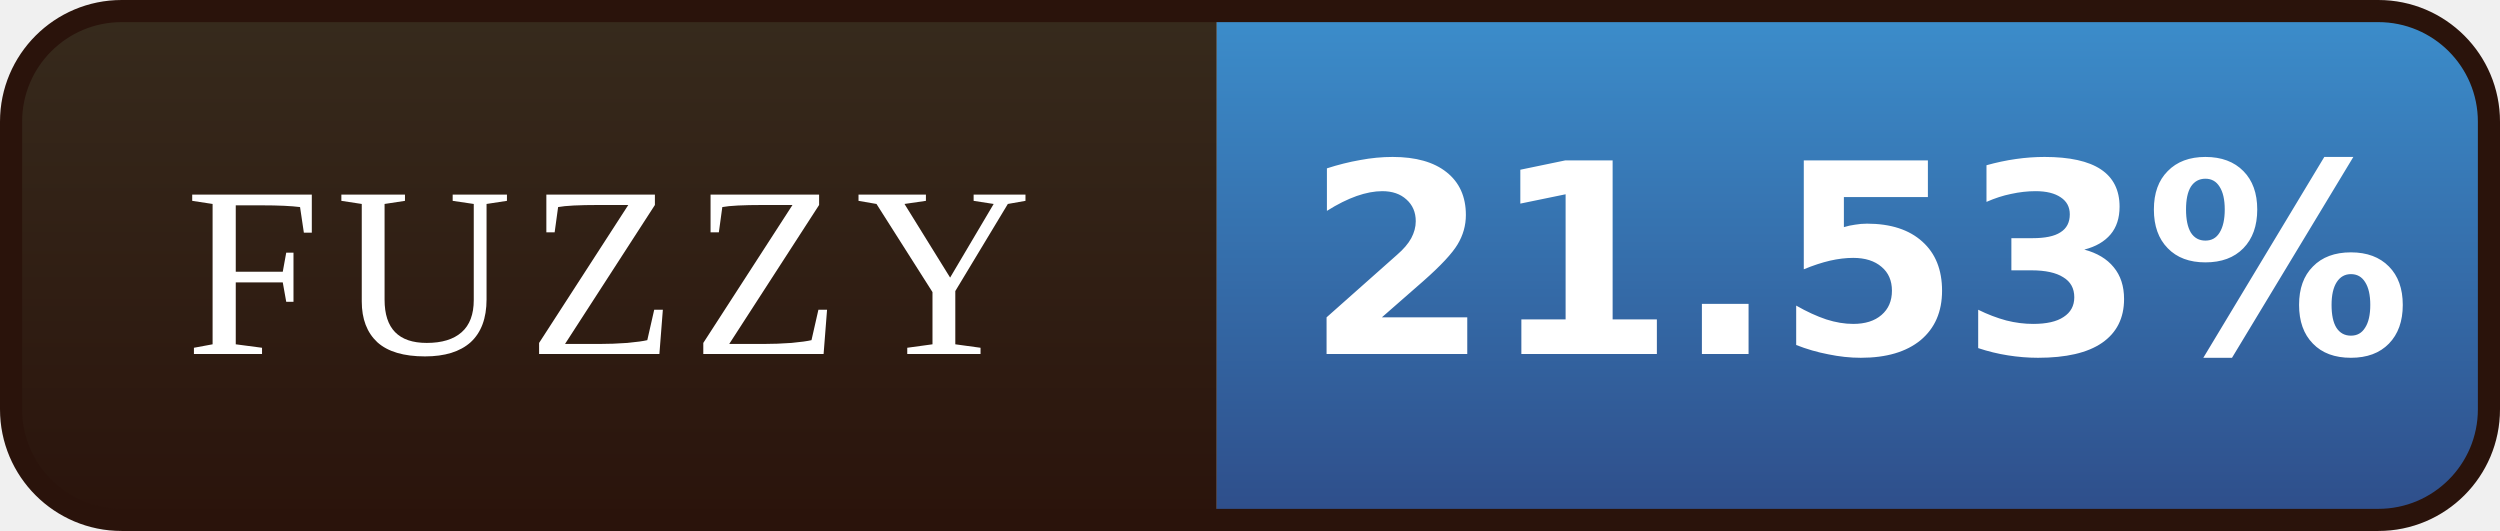
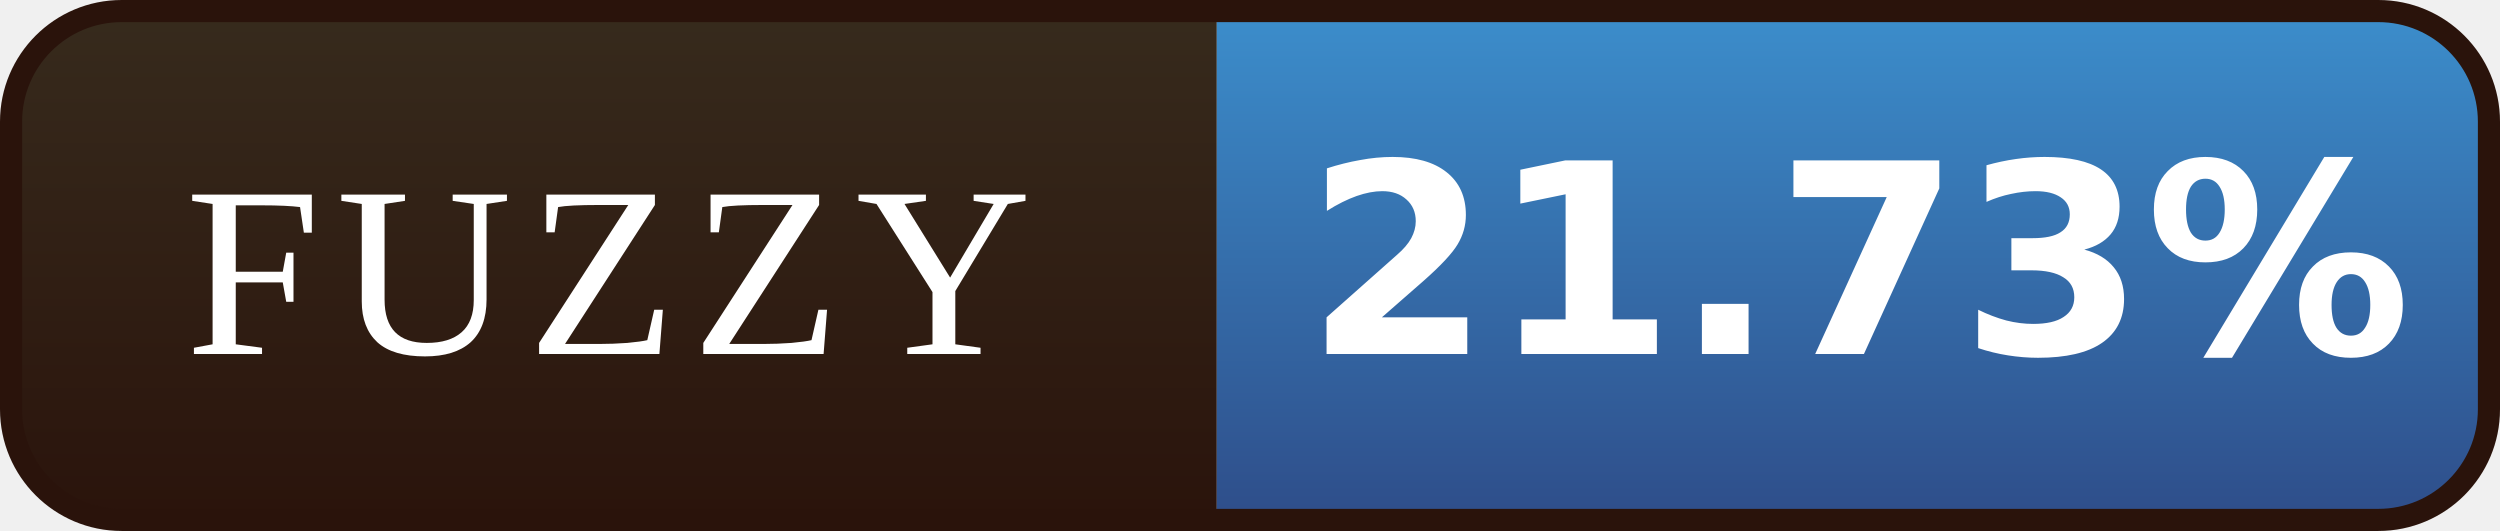
- <svg xmlns="http://www.w3.org/2000/svg" width="113" height="24" viewBox="0 0 113 24" role="img" aria-label="FUZZY: 21.53%">
+ <svg xmlns="http://www.w3.org/2000/svg" width="113" height="24" viewBox="0 0 113 24" role="img" aria-label="FUZZY: 21.73%">
  <defs>
    <linearGradient id="l" x1="0" y1="0" x2="0" y2="1">
      <stop offset="0" stop-color="#372B1D" />
      <stop offset="1" stop-color="#2A130B" />
    </linearGradient>
    <linearGradient id="v" x1="0" y1="0" x2="0" y2="1">
      <stop offset="0" stop-color="#3C8FCD" />
      <stop offset="1" stop-color="#2E4C88" />
    </linearGradient>
    <clipPath id="r">
      <rect x="0.5" y="0.5" width="112" height="23" rx="5" />
    </clipPath>
  </defs>
  <g clip-path="url(#r)">
    <rect width="55" height="24" fill="url(#l)" />
    <rect x="55" width="58" height="24" fill="url(#v)" />
  </g>
  <rect x="0.5" y="0.5" width="112" height="23" rx="5" fill="none" stroke="#2A130B" />
  <g font-family="Georgia,'Times New Roman',serif" font-size="11" letter-spacing="0.7" fill="#FFFFFF" text-anchor="middle">
    <text x="27.5" y="16">FUZZY</text>
  </g>
  <g font-family="Verdana,'DejaVu Sans',sans-serif" font-size="12" font-weight="bold" fill="#FFFFFF" text-anchor="middle">
-     <text x="84.0" y="16">21.53%</text>
+     <text x="84.0" y="16">21.73%</text>
  </g>
</svg>
